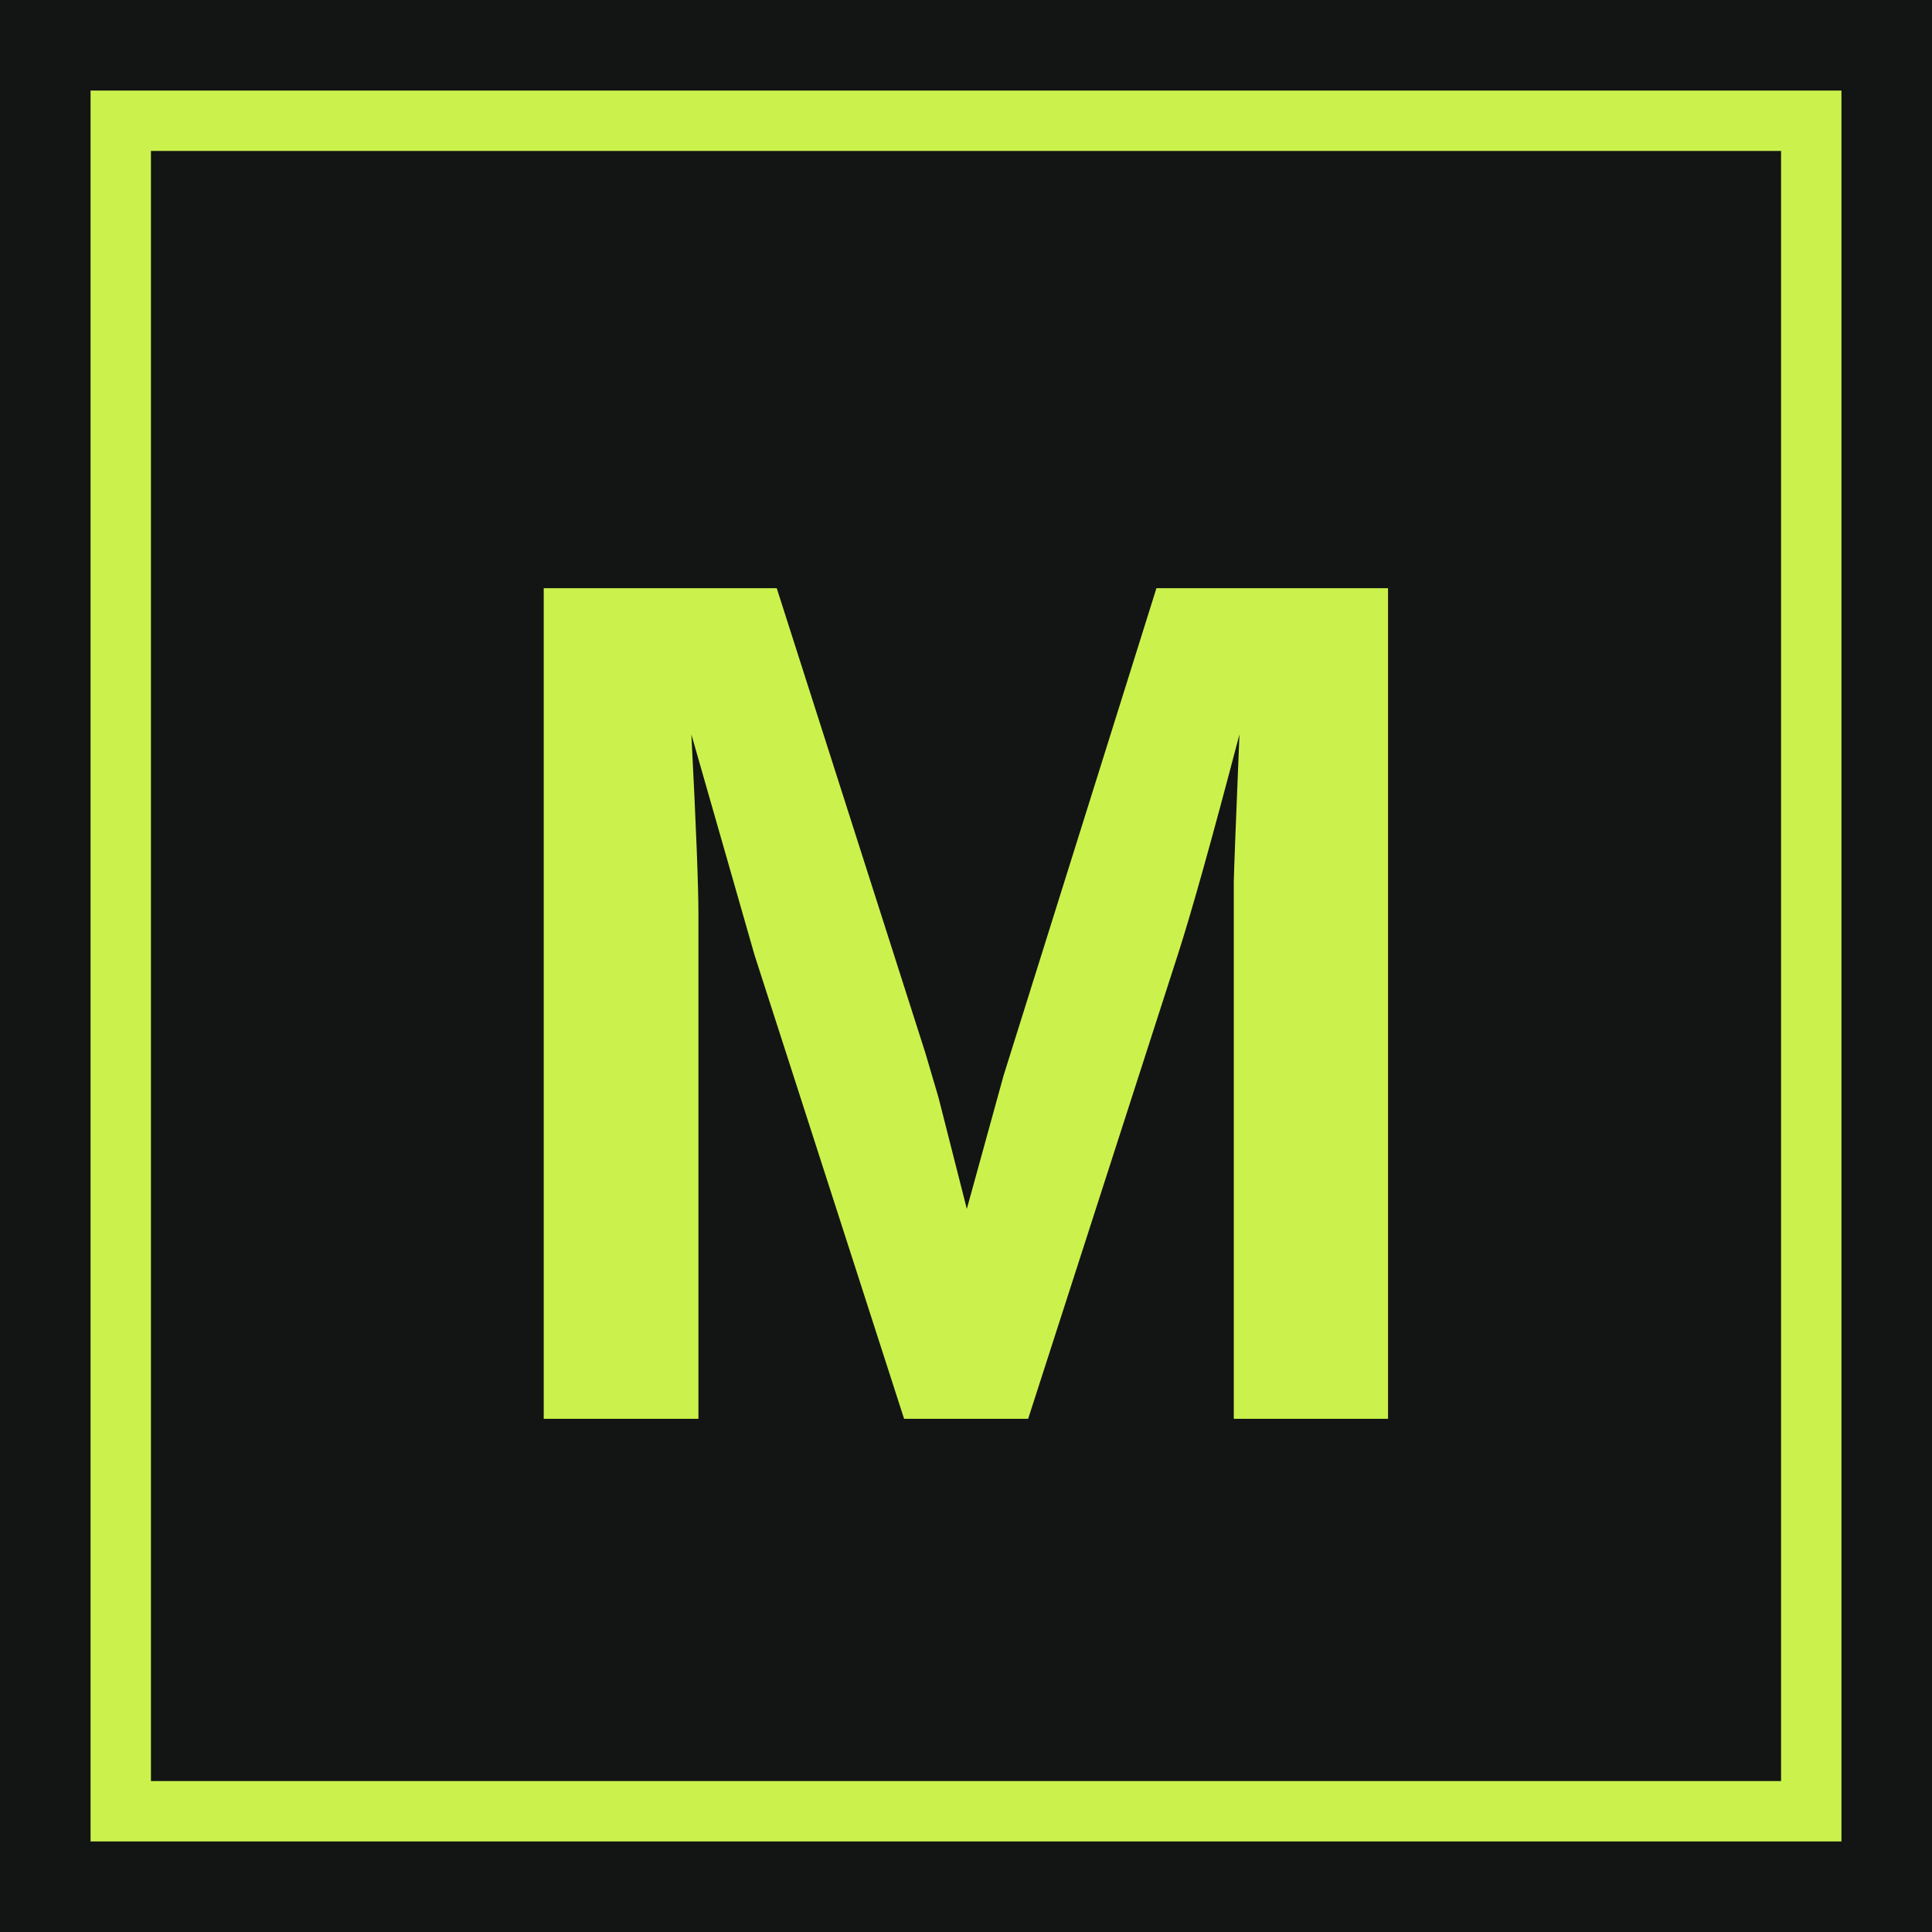
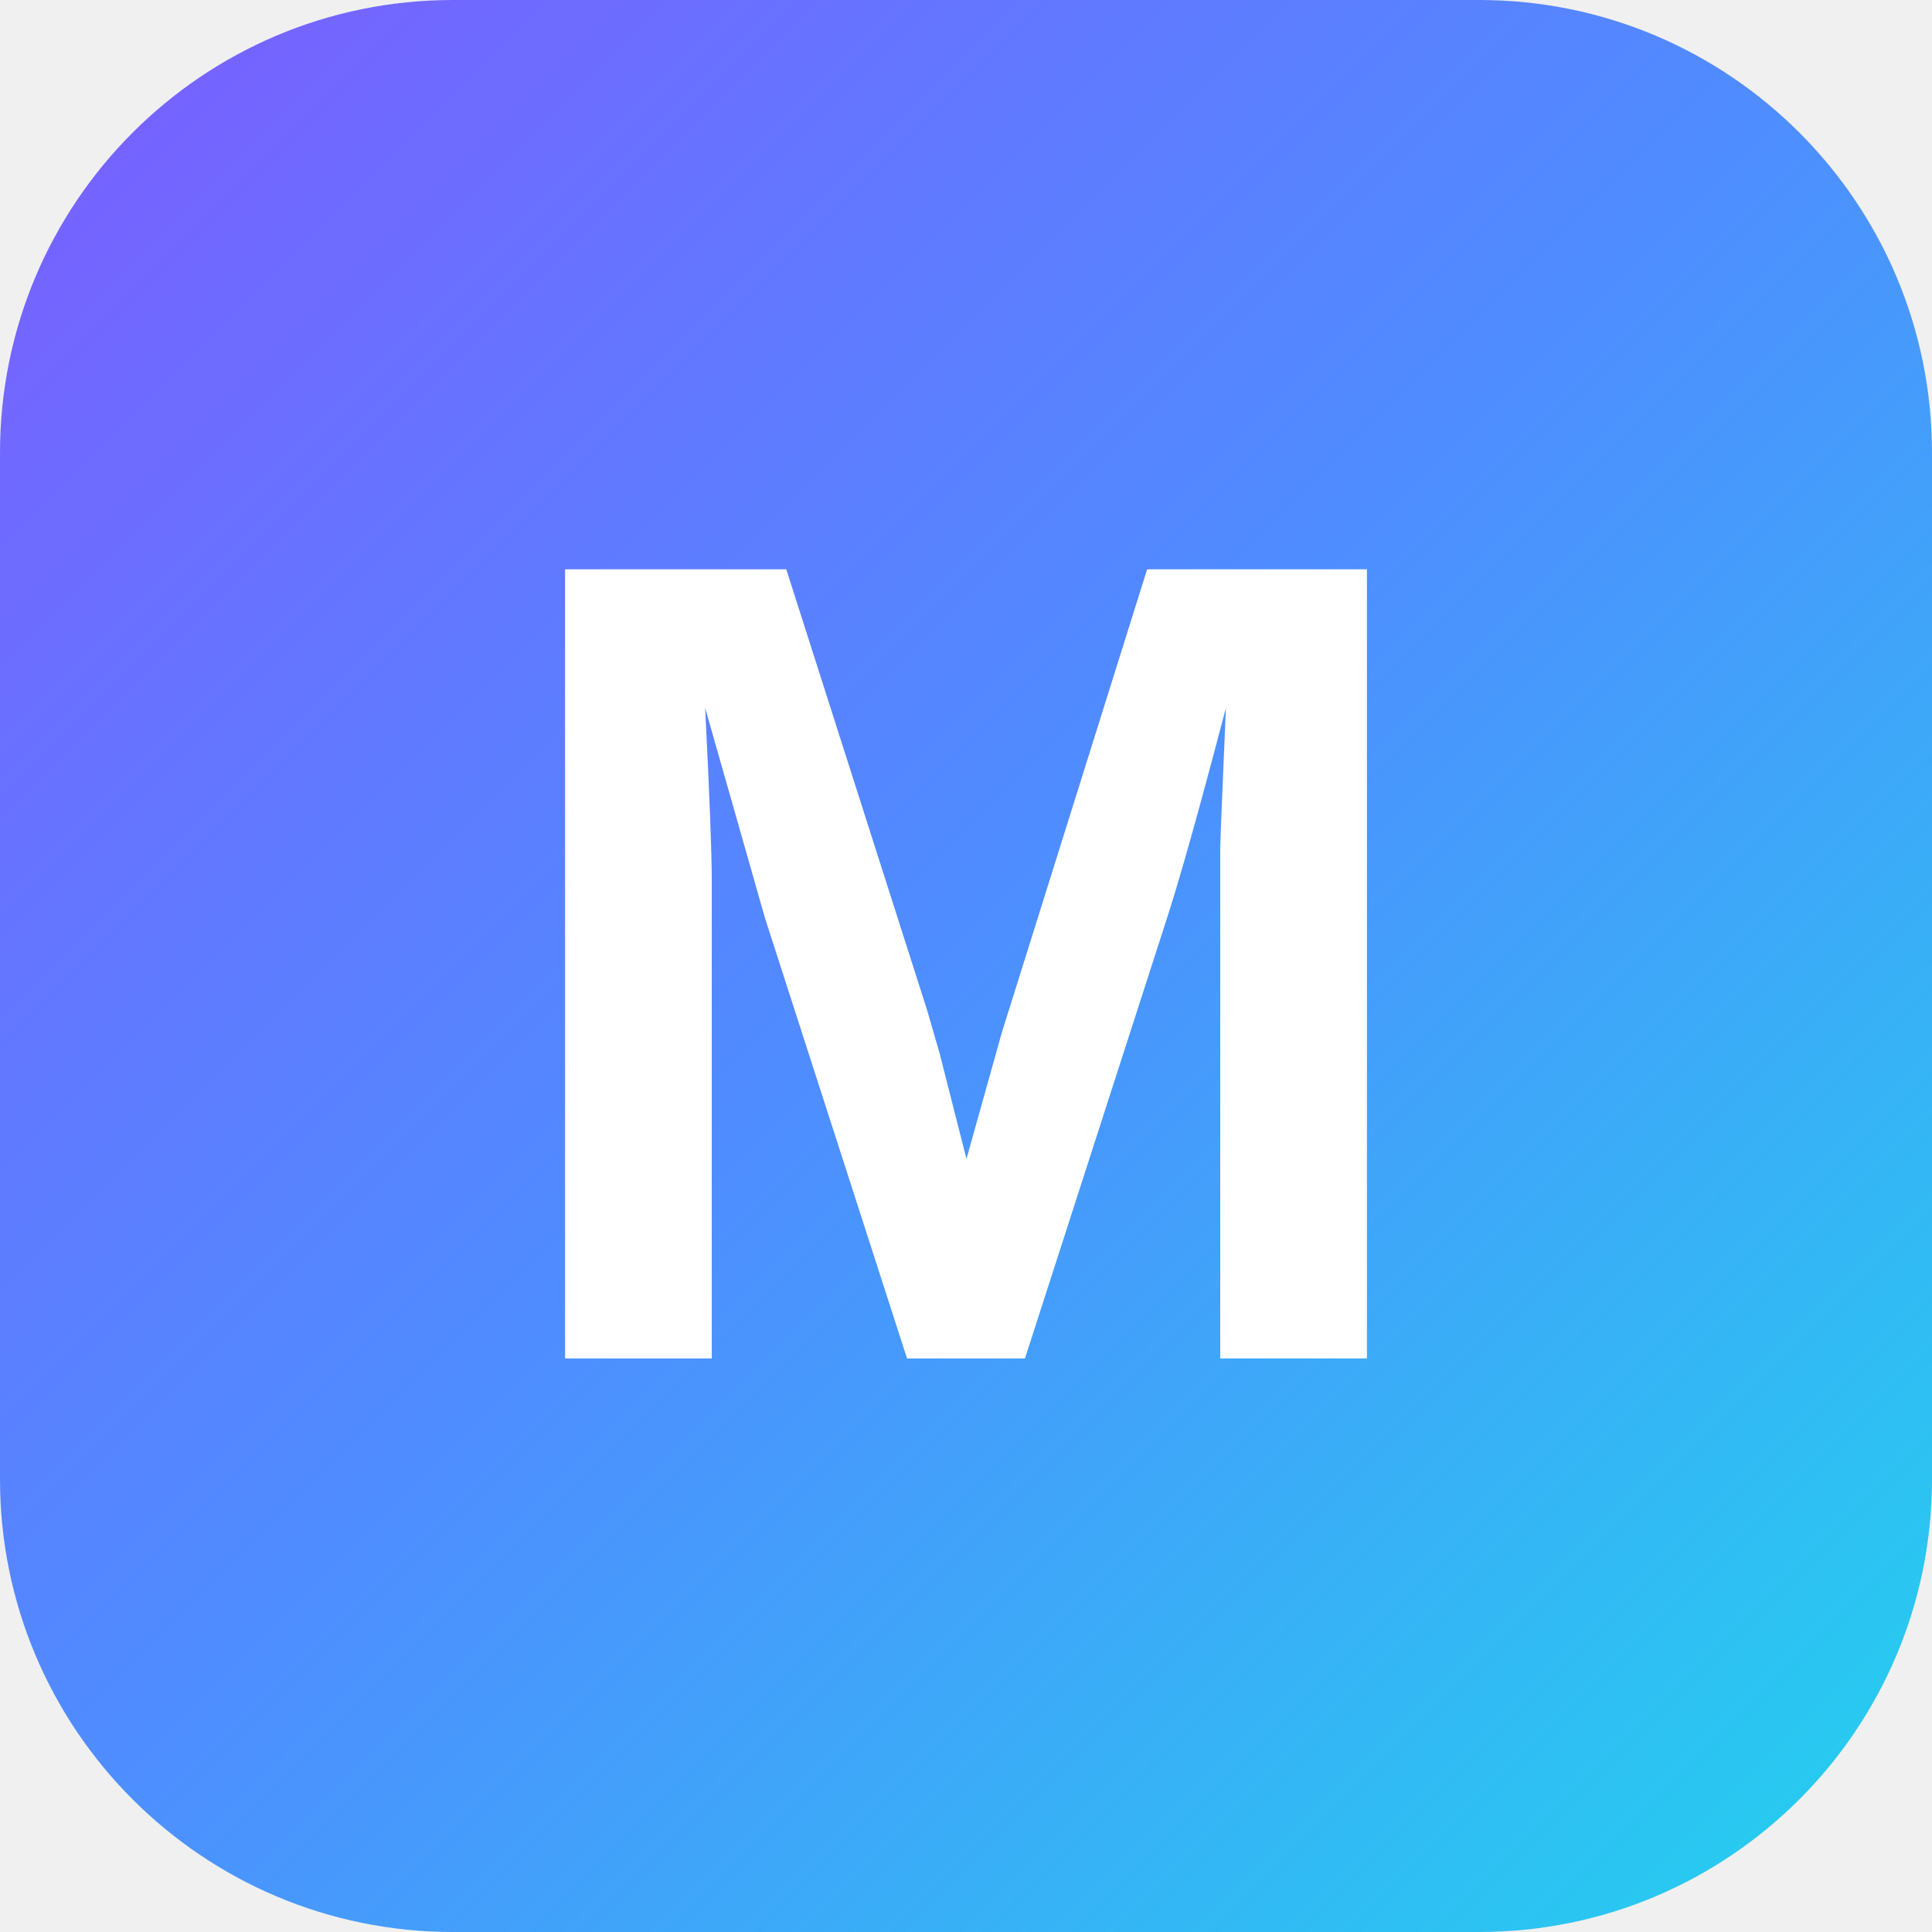
<svg xmlns="http://www.w3.org/2000/svg" viewBox="0 0 64 64" role="img" aria-label="Manoveir Trading CO">
-   <rect width="64" height="64" fill="#131514" />
-   <rect x="4" y="4" width="56" height="56" fill="none" stroke="#cbf24c" stroke-width="2" />
-   <text x="32" y="47" text-anchor="middle" font-family="'Arial Black', Arial, Helvetica, sans-serif" font-size="40" font-weight="900" fill="#cbf24c">M</text>
+   <defs>
+     <linearGradient id="m" x1="0" y1="0" x2="1" y2="1">
+       <stop offset="0%" stop-color="#7c5cff" />
+       <stop offset="48%" stop-color="#4f8cff" />
+       <stop offset="100%" stop-color="#22d3ee" />
+     </linearGradient>
+   </defs>
+   <rect width="64" height="64" rx="15" fill="url(#m)" />
+   <text x="32" y="45" text-anchor="middle" font-family="'Segoe UI Semibold', 'Segoe UI', Arial, Helvetica, sans-serif" font-size="38" font-weight="700" fill="#ffffff">M</text>
</svg>
